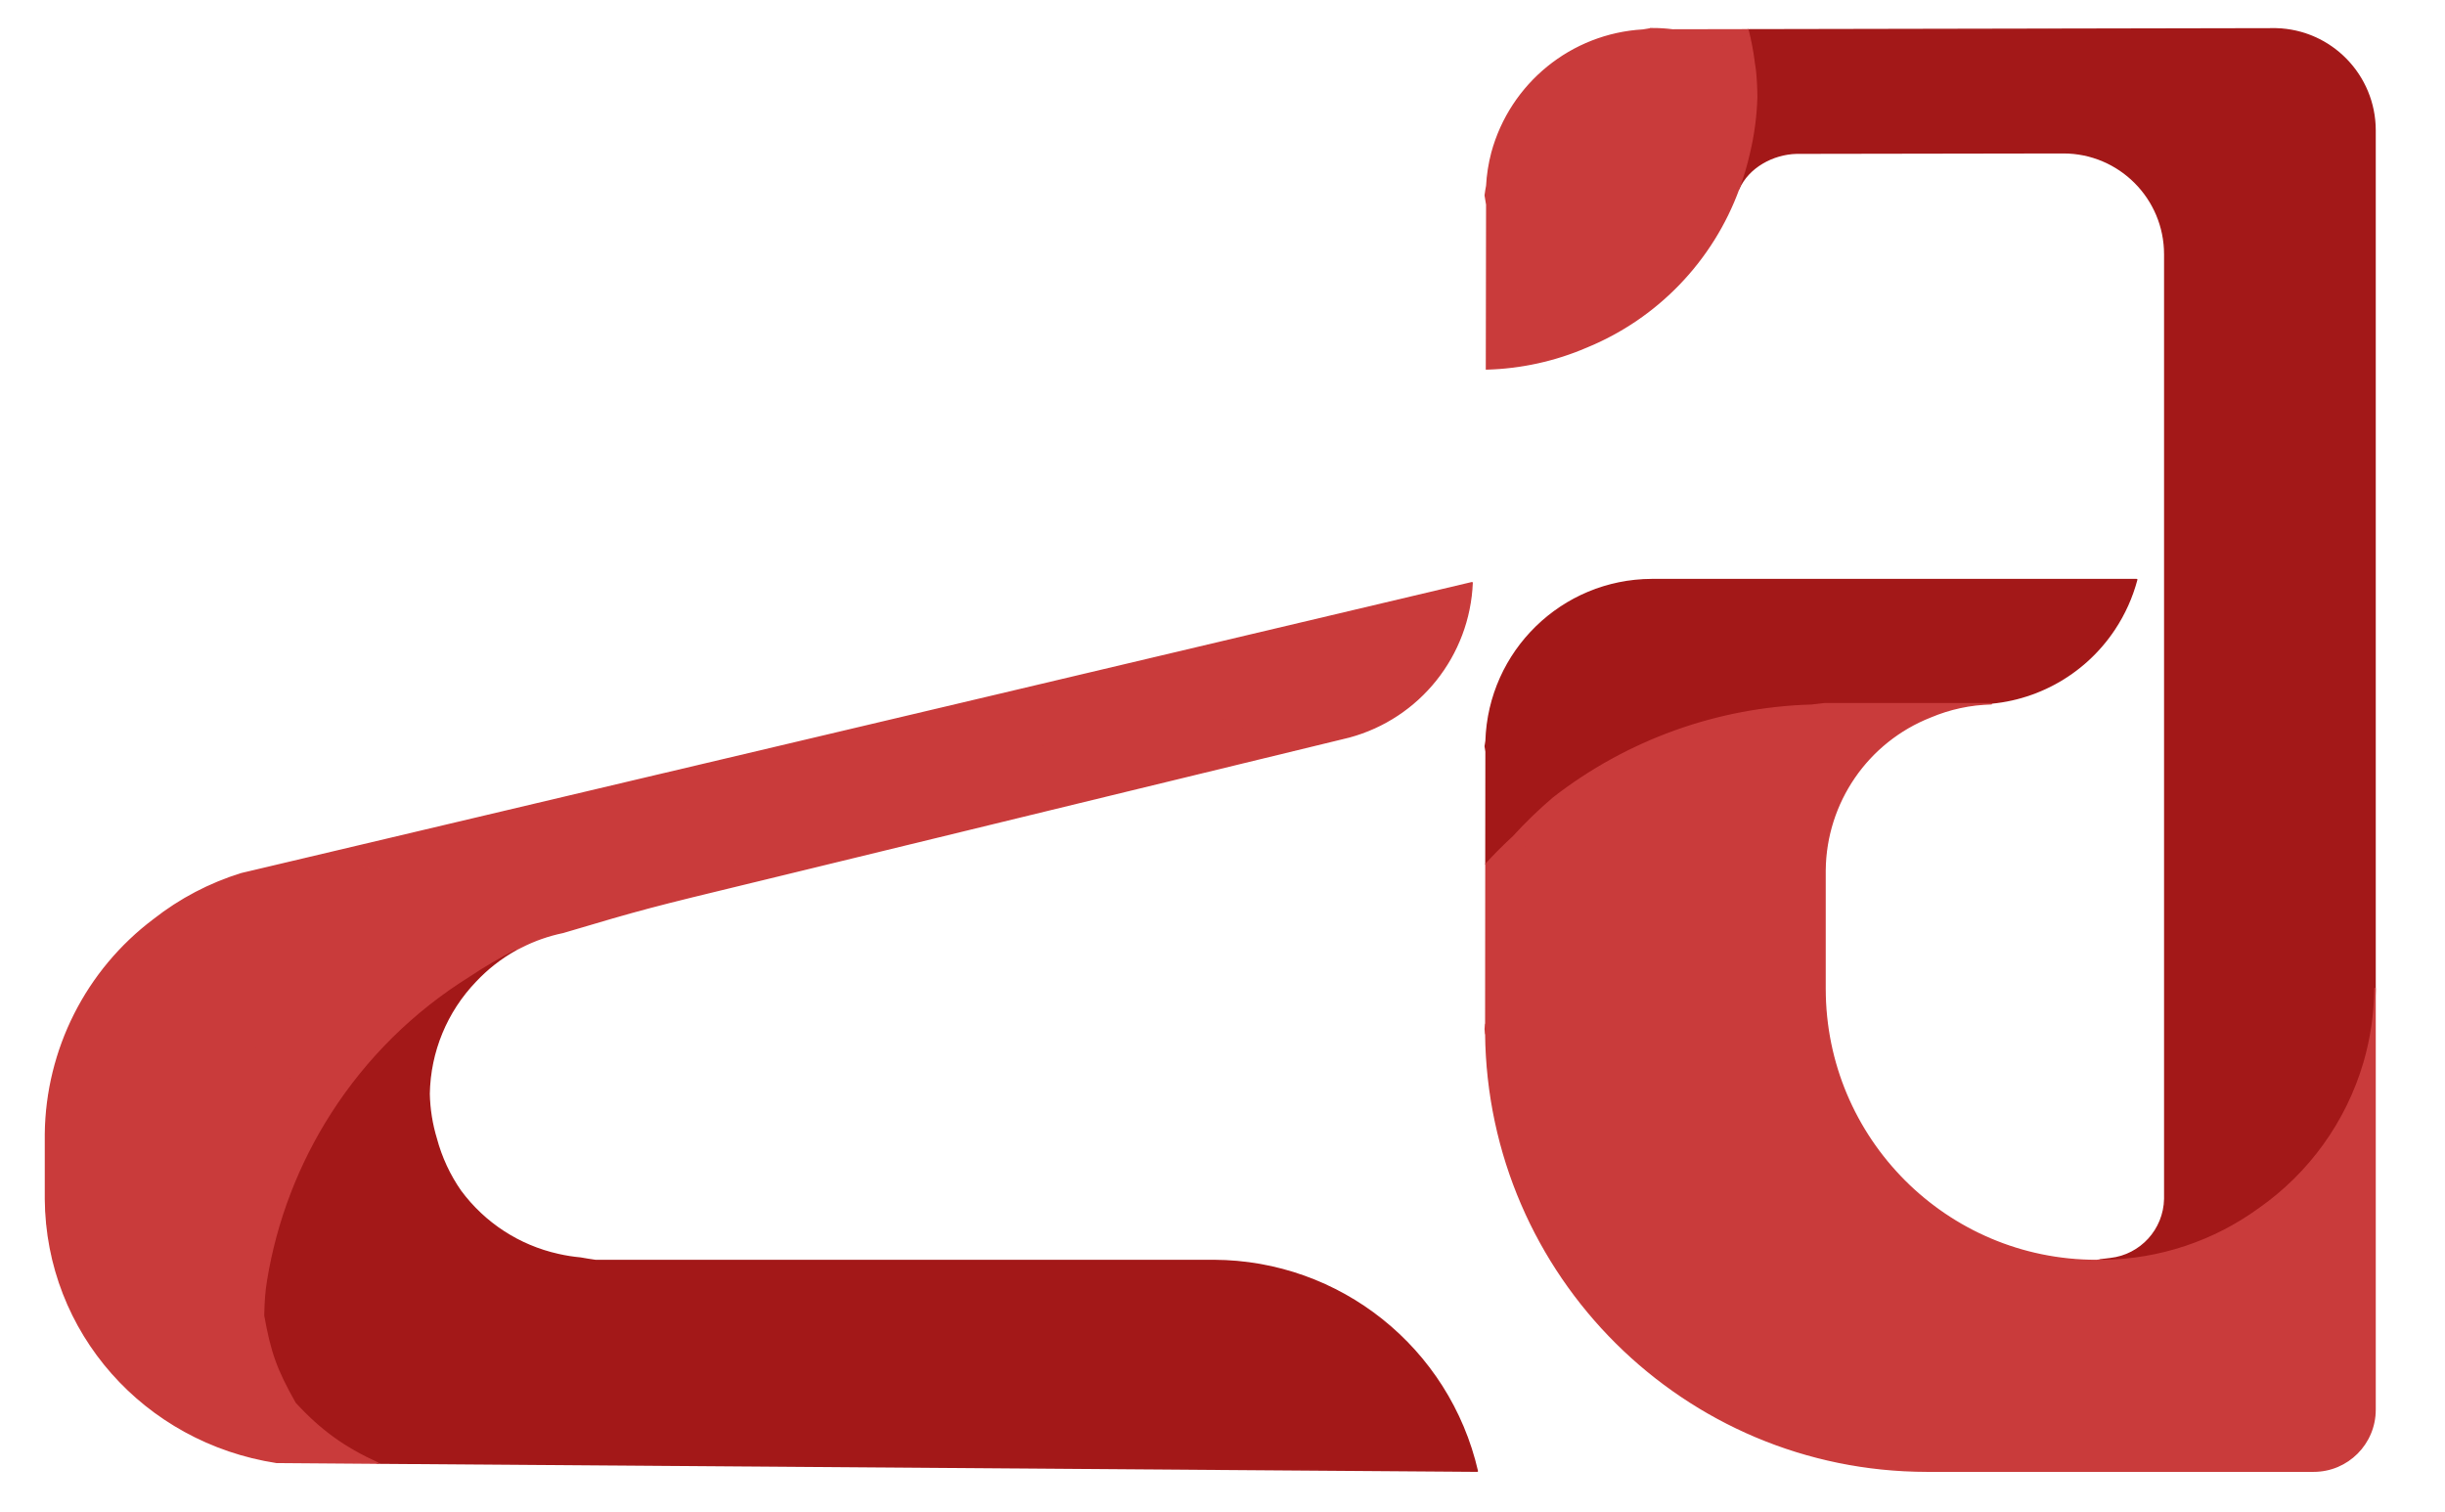
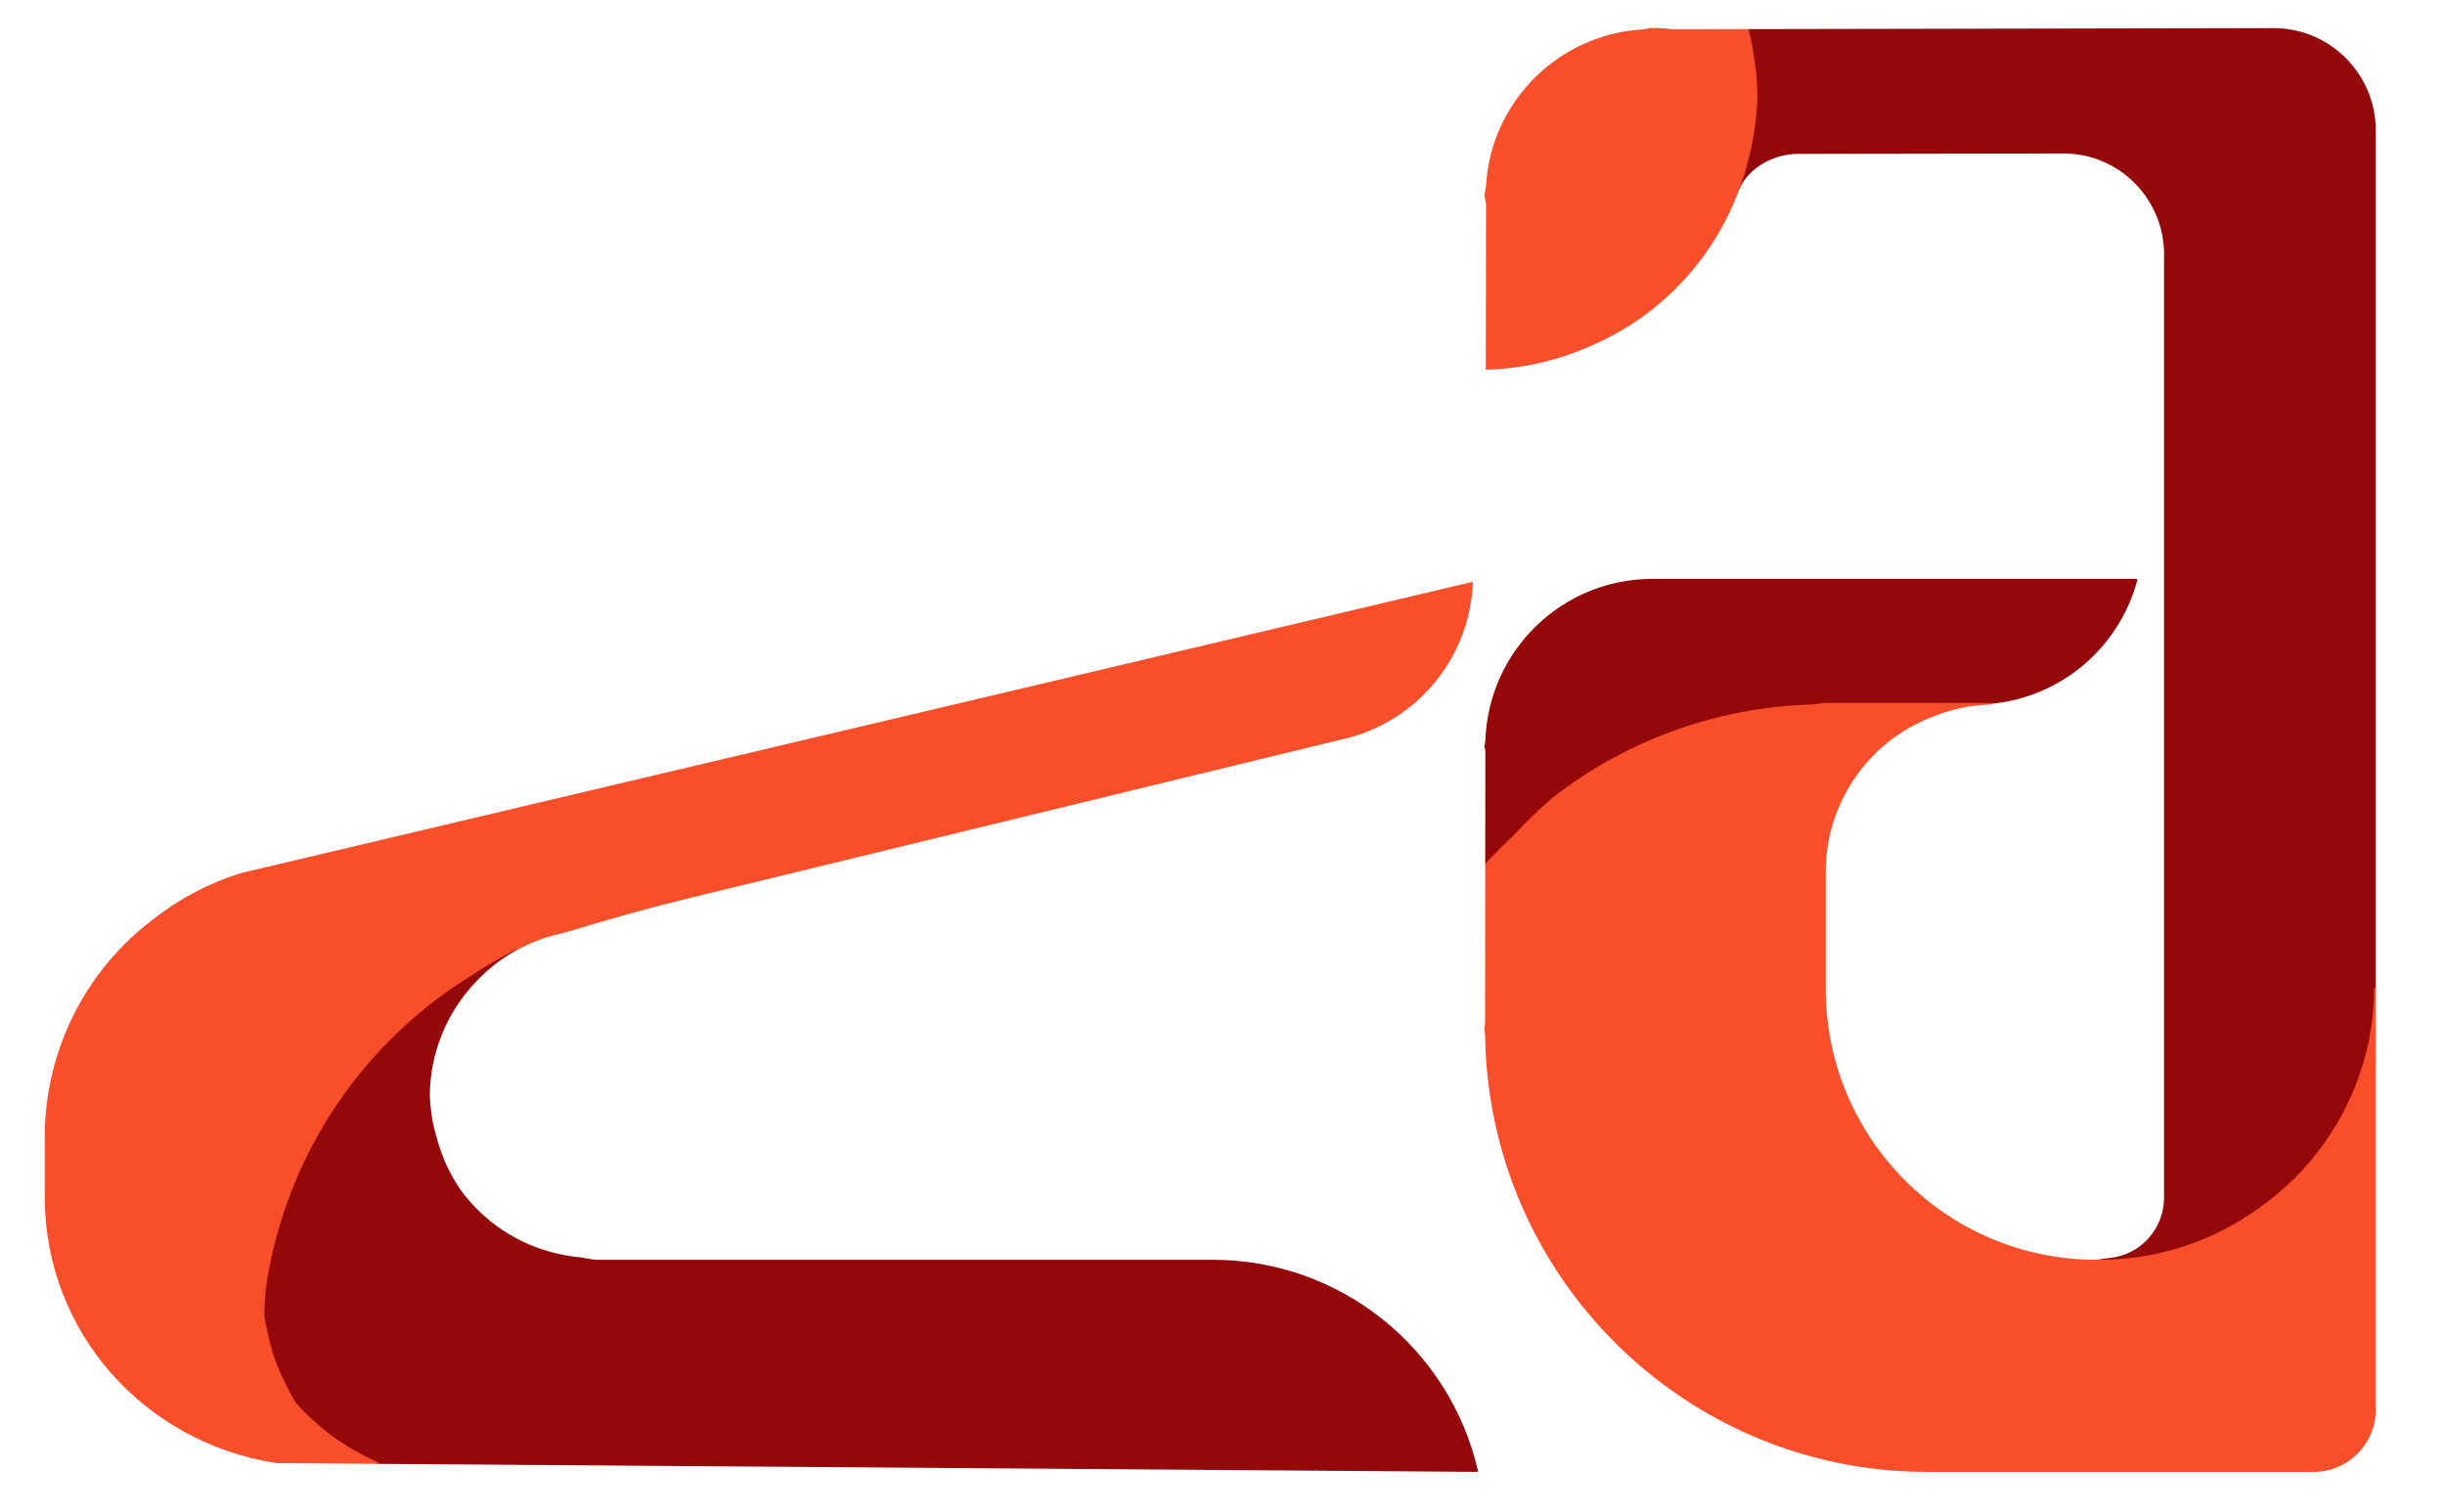
<svg xmlns="http://www.w3.org/2000/svg" width="647.2" height="400" viewBox="0 0 171.238 105.833" version="1.1" id="svg1" xml:space="preserve">
  <defs id="defs1">
    <linearGradient id="swatch2">
      <stop style="stop-color:#454545;stop-opacity:1;" offset="0" id="stop2" />
    </linearGradient>
  </defs>
  <g id="layer2">
-     <path id="path1350" style="fill:#a31818;fill-opacity:1;stroke:#a31818;stroke-width:0.106;stroke-linecap:round;stroke-linejoin:round;stroke-dasharray:none;stroke-opacity:1;paint-order:markers fill stroke" d="m 159.157,2.023 -36.74,0.069 c 0.204,0.801 0.355,1.615 0.453,2.437 0.059,0.395 7e-5,2.7e-6 0.059,0.395 0.064,0.626 0.097,1.255 0.099,1.884 -0.037,1.31 -0.208,2.612 -0.512,3.887 -0.191,0.858 -0.441,1.702 -0.748,2.525 0.674,-1.52 2.398,-2.456 4.057,-2.496 l 18.68,-0.03 c 3.928,-0.003 7.112,3.188 7.11,7.122 v 28.204 4.686 0.118 9.697 23.439 0.01 c -0.046,2.153 -1.674,3.941 -3.811,4.183 -0.216,0.03 -0.433,0.056 -0.65,0.079 -0.026,0.007 -0.052,0.013 -0.079,0.02 0.079,0.01 0.157,0.02 0.236,0.03 0.003,-4e-6 0.007,-4e-6 0.01,0 0.003,-4e-6 0.007,-4e-6 0.01,0 3.92,-0.055 7.728,-1.323 10.901,-3.63 3.528,-2.47 6.114,-6.066 7.336,-10.2 0.496,-1.695 0.755,-3.452 0.768,-5.219 0,-20.29 4e-5,-40.545 0,-60.107 -0.007,-3.855 -3.076,-7.004 -6.923,-7.103 z m 6.282,70.514 c -0.028,0.158 -0.057,0.316 -0.089,0.474 0.033,-0.156 0.06,-0.316 0.089,-0.474 z M 158.271,84.227 c -0.364,0.28 -0.739,0.546 -1.123,0.799 0.382,-0.253 0.758,-0.518 1.123,-0.799 z m -2.846,1.805 c -0.186,0.098 -0.373,0.194 -0.561,0.286 0.189,-0.091 0.375,-0.189 0.561,-0.286 z m -1.251,0.592 c -0.153,0.068 -0.308,0.134 -0.463,0.197 0.155,-0.062 0.309,-0.131 0.463,-0.197 z m -1.182,0.464 c -0.222,0.08 -0.445,0.155 -0.67,0.227 0.225,-0.07 0.447,-0.148 0.67,-0.227 z m -1.182,0.385 c -0.326,0.091 -0.654,0.173 -0.985,0.247 0.331,-0.074 0.658,-0.155 0.985,-0.247 z m -1.27,0.306 c -0.32,0.067 -0.642,0.127 -0.965,0.178 0.323,-0.05 0.645,-0.111 0.965,-0.178 z" />
-     <path id="path1318" style="fill:#a31818;fill-opacity:1;stroke:#a31818;stroke-width:0.106;stroke-linecap:round;stroke-linejoin:round;stroke-dasharray:none;stroke-opacity:1;paint-order:markers fill stroke" d="m 115.672,40.595 a 11.651,11.672 0 0 0 -11.59,11.295 11.651,11.672 0 0 0 -0.059,0.375 11.651,11.672 0 0 0 0.059,0.375 11.651,11.672 0 0 0 0.256,2.003 11.651,11.672 0 0 1 -0.256,-2.003 l -0.01,7.882 a 30.908,30.964 0 0 1 1.91,-1.914 11.651,11.672 0 0 1 -0.955,-1.786 11.651,11.672 0 0 0 0.955,1.786 30.908,30.964 0 0 1 2.816,-2.723 30.908,30.964 0 0 1 18.07,-6.491 30.908,30.964 0 0 1 0.945,-0.109 h 10.576 a 11.651,11.672 0 0 0 9.699,-5.228 11.651,11.672 0 0 0 1.556,-3.463 h -22.442 z M 104.368,54.79 a 11.651,11.672 0 0 0 0.601,1.884 11.651,11.672 0 0 1 -0.601,-1.884 z" />
-     <path id="path1278" style="fill:#a31818;fill-opacity:1;stroke:#a31818;stroke-width:0.106;stroke-linecap:round;stroke-linejoin:round;stroke-dasharray:none;stroke-opacity:1;paint-order:markers fill stroke" d="m 36.088,66.47 c -1.121,0.568 -2.206,1.204 -3.25,1.904 -3.904,2.431 -7.217,5.703 -9.699,9.579 -2.066,3.229 -3.515,6.815 -4.274,10.575 -0.217,1.144 -0.419,2.242 -0.433,3.117 0.051,2.387 0.831,4.7 2.235,6.629 1.444,1.97 3.469,3.437 5.79,4.193 l 77.005,0.562 C 101.473,94.419 93.831,88.311 85.008,88.282 H 41.7 c -0.175,-0.022 -0.349,-0.049 -0.522,-0.079 -0.175,-0.026 -0.349,-0.055 -0.522,-0.089 -0.524,-0.047 -1.043,-0.129 -1.556,-0.247 -2.747,-0.609 -5.181,-2.192 -6.854,-4.459 -0.771,-1.109 -1.344,-2.344 -1.694,-3.65 -0.311,-1.024 -0.48,-2.086 -0.502,-3.157 0.052,-2.944 1.213,-5.759 3.25,-7.882 0.823,-0.878 1.776,-1.624 2.826,-2.21 -0.013,-0.013 -0.026,-0.026 -0.039,-0.04 z" />
-     <path id="path1358" style="fill:#c93b3b;fill-opacity:1;stroke:#c93b3b;stroke-width:0.106;stroke-linecap:round;stroke-linejoin:round;stroke-dasharray:none;stroke-opacity:1;paint-order:markers fill stroke" d="m 103.097,40.812 -21.683,5.13 -11.629,2.752 -23.298,5.505 c 0.425,0.708 0.879,1.4 1.359,2.072 0.479,0.671 0.985,1.323 1.516,1.953 0.53,0.63 1.085,1.239 1.664,1.825 0.581,0.586 1.186,1.149 1.812,1.687 l 25.947,-6.314 15.224,-3.699 0.483,-0.118 c 4.914,-1.328 8.398,-5.698 8.606,-10.792 z m -50.26,20.923 c -0.626,-0.539 -1.232,-1.101 -1.812,-1.687 -0.58,-0.586 -1.133,-1.195 -1.664,-1.825 -0.531,-0.63 -1.037,-1.282 -1.516,-1.953 -0.479,-0.671 -0.934,-1.363 -1.359,-2.072 l -28.606,6.767 c 0.466,-0.117 0.935,-0.214 1.408,-0.296 -0.473,0.081 -0.943,0.179 -1.408,0.296 l -0.965,0.227 C 14.691,61.879 12.612,62.969 10.78,64.409 6.056,67.963 3.251,73.515 3.188,79.433 v 4.548 0 c 0.075,9.337 6.964,17.01 16.176,18.433 l 7.093,0.054 c -2.371,-1.079 -4.042,-2.291 -5.79,-4.193 -1.316,-2.329 -1.743,-3.513 -2.214,-6.134 0.026,-1.224 0.07,-1.605 0.196,-2.469 0.682,-4.173 2.21,-8.161 4.49,-11.72 2.482,-3.876 5.796,-7.148 9.699,-9.579 1.044,-0.7 2.129,-1.336 3.25,-1.904 -0.443,-0.477 -0.909,-0.932 -1.398,-1.361 0.488,0.428 0.953,0.881 1.398,1.361 0.013,0.013 0.026,0.026 0.039,0.04 0.124,-0.065 0.248,-0.127 0.374,-0.187 0.925,-0.471 1.908,-0.816 2.925,-1.026 5.635,-1.675 6.101,-1.789 13.412,-3.561 z M 82.192,47.165 c 0.115,0.151 0.233,0.299 0.354,0.444 -0.122,-0.145 -0.24,-0.293 -0.354,-0.444 z m 0.916,1.115 c 0.156,0.162 0.317,0.32 0.483,0.474 -0.165,-0.153 -0.326,-0.311 -0.483,-0.474 z m 1.054,0.996 c 0.173,0.143 0.351,0.281 0.532,0.414 -0.181,-0.133 -0.359,-0.271 -0.532,-0.414 z m 1.211,0.888 c 0.162,0.103 0.326,0.201 0.492,0.296 -0.167,-0.094 -0.331,-0.193 -0.492,-0.296 z m -14.229,0.178 c 0.136,0.14 0.274,0.278 0.414,0.414 -0.14,-0.136 -0.278,-0.274 -0.414,-0.414 z m 15.608,0.572 c 0.137,0.065 0.275,0.128 0.414,0.187 -0.139,-0.06 -0.277,-0.122 -0.414,-0.187 z m 1.349,0.523 c 0.163,0.056 0.327,0.109 0.492,0.158 -0.165,-0.049 -0.329,-0.102 -0.492,-0.158 z m 1.329,0.345 c 0.212,0.045 0.426,0.085 0.64,0.118 -0.214,-0.033 -0.428,-0.073 -0.64,-0.118 z m -16.77,0.03 c 0.181,0.158 0.365,0.313 0.551,0.464 -0.187,-0.151 -0.371,-0.306 -0.551,-0.464 z m 1.753,1.351 c 0.175,0.125 0.352,0.246 0.532,0.365 -0.179,-0.119 -0.357,-0.24 -0.532,-0.365 z m 1.753,1.065 c 0.25,0.141 0.502,0.275 0.758,0.404 -0.256,-0.129 -0.509,-0.264 -0.758,-0.404 z m -53.972,6.166 c 0.556,7.73e-4 1.105,0.03 1.654,0.079 -0.55,-0.05 -1.102,-0.077 -1.654,-0.079 z m 0,0 c -0.441,0.008 -0.881,0.031 -1.32,0.069 0.437,-0.038 0.88,-0.062 1.32,-0.069 z m -1.615,0.099 c -0.422,0.045 -0.842,0.104 -1.26,0.178 0.419,-0.072 0.838,-0.134 1.26,-0.178 z m 3.87,0.049 c 0.543,0.066 1.083,0.145 1.615,0.256 -0.534,-0.109 -1.073,-0.194 -1.615,-0.256 z m 1.635,0.256 c 0.588,0.124 1.171,0.285 1.743,0.464 -0.573,-0.182 -1.155,-0.337 -1.743,-0.464 z m 1.96,0.533 c 0.588,0.191 1.167,0.404 1.733,0.651 0.591,0.259 1.17,0.55 1.733,0.868 -0.563,-0.319 -1.141,-0.608 -1.733,-0.868 -0.567,-0.245 -1.145,-0.462 -1.733,-0.651 z m 3.476,1.529 c 0.559,0.316 1.099,0.653 1.625,1.026 -0.524,-0.369 -1.066,-0.712 -1.625,-1.026 z m 1.644,1.046 c 0.522,0.371 1.032,0.769 1.516,1.194 C 34.194,64.676 33.688,64.277 33.163,63.906 Z M 20.411,65.04 c -0.194,0.023 -0.388,0.05 -0.581,0.079 0.193,-0.029 0.387,-0.056 0.581,-0.079 z m -1.851,0.276 c -0.211,0.046 -0.421,0.095 -0.63,0.148 0.209,-0.053 0.419,-0.102 0.63,-0.148 z m -1.615,0.404 c -0.288,0.082 -0.573,0.171 -0.857,0.266 0.283,-0.095 0.569,-0.184 0.857,-0.266 z m -1.733,0.592 c -0.262,0.099 -0.521,0.205 -0.778,0.316 0.257,-0.111 0.516,-0.216 0.778,-0.316 z m -0.354,3.65 c 0.288,0.343 0.58,0.681 0.876,1.016 -0.297,-0.335 -0.589,-0.673 -0.876,-1.016 z m 89.205,1.776 c -0.014,0.108 -0.027,0.217 -0.04,0.326 0.013,0.109 0.026,0.217 0.04,0.326 z m -86.773,0.957 c 0.224,0.236 0.451,0.469 0.679,0.7 -0.229,-0.231 -0.455,-0.465 -0.679,-0.7 z m 2.698,2.614 c 0.144,0.136 0.288,0.271 0.433,0.404 -0.145,-0.134 -0.29,-0.269 -0.433,-0.404 z M 4.045,84.415 c 0.121,0.459 0.259,0.913 0.414,1.361 -0.155,-0.448 -0.293,-0.903 -0.414,-1.361 z m 0.64,1.914 c 0.173,0.451 0.364,0.895 0.571,1.332 C 5.049,87.224 4.858,86.78 4.685,86.329 Z m 0.945,2.022 c 0.195,0.368 0.402,0.73 0.62,1.085 -0.219,-0.355 -0.425,-0.717 -0.62,-1.085 z m 1.093,1.795 c 0.229,0.336 0.469,0.665 0.719,0.987 C 7.192,90.812 6.952,90.483 6.723,90.146 Z m 1.31,1.687 c 0.245,0.284 0.497,0.56 0.758,0.829 C 8.53,92.393 8.278,92.117 8.033,91.833 Z M 9.431,93.293 C 9.734,93.573 10.046,93.843 10.367,94.102 10.046,93.843 9.734,93.573 9.431,93.293 Z m 1.595,1.332 c 0.302,0.22 0.611,0.43 0.926,0.631 -0.315,-0.201 -0.623,-0.412 -0.926,-0.631 z m 1.763,1.164 c 0.288,0.162 0.58,0.317 0.876,0.464 C 13.369,96.106 12.789,95.789 12.789,95.789 Z m 1.851,0.957 c 0.43,0.184 0.867,0.352 1.31,0.503 -0.443,-0.152 -0.879,-0.319 -1.31,-0.503 z m 1.822,0.7 c 0.666,0.218 1.343,0.399 2.029,0.543 -0.686,-0.143 -1.363,-0.324 -2.029,-0.543 z" />
-     <path id="path1336" style="fill:#c93b3b;fill-opacity:1;stroke:#c93b3b;stroke-width:0.106;stroke-linecap:round;stroke-linejoin:miter;stroke-dasharray:none;stroke-opacity:1;paint-order:markers fill stroke" d="m 115.672,2.013 c -0.204,0.027 -0.408,0.06 -0.611,0.099 -4.996,0.29 -9.25,3.745 -10.566,8.582 -0.199,0.759 -0.321,1.535 -0.364,2.318 -0.043,0.223 -0.079,0.446 -0.108,0.671 0.03,0.218 0.066,0.435 0.108,0.651 0.03,0.42 0.083,0.838 0.158,1.253 -0.075,-0.414 -0.128,-0.833 -0.158,-1.253 l -0.02,11.502 c 2.41,-0.064 4.786,-0.586 7.001,-1.539 -0.367,-0.166 -0.725,-0.35 -1.073,-0.552 0.348,0.203 0.706,0.387 1.073,0.552 4.949,-2.027 8.816,-6.049 10.655,-11.078 0.307,-0.823 0.557,-1.667 0.748,-2.525 0.304,-1.274 0.475,-2.577 0.512,-3.887 -0.002,-0.629 -0.035,-1.258 -0.099,-1.884 -3e-5,-4.2e-6 -0.015,-0.099 -0.059,-0.395 -0.273,-0.213 -0.556,-0.414 -0.847,-0.602 0.291,0.188 0.574,0.389 0.847,0.602 -0.098,-0.821 -0.249,-1.635 -0.453,-2.437 l -5.268,0.01 c 0.351,0.047 0.699,0.109 1.044,0.187 -0.345,-0.078 -0.693,-0.141 -1.044,-0.187 -0.49,-0.061 -0.983,-0.091 -1.477,-0.089 z m 4.175,0.779 c 0.287,0.114 0.57,0.239 0.847,0.375 -0.277,-0.136 -0.56,-0.261 -0.847,-0.375 z m 0.945,0.424 c 0.319,0.157 0.632,0.328 0.935,0.513 -0.304,-0.185 -0.616,-0.356 -0.935,-0.513 z m -0.197,2.141 c -0.07,0.038 -0.139,0.077 -0.207,0.118 0.068,-0.041 0.137,-0.081 0.207,-0.118 z m -1.644,1.559 c -0.041,0.068 -0.081,0.137 -0.118,0.207 0.037,-0.07 0.077,-0.139 0.118,-0.207 z m 1.95,6.008 c 0.052,0.024 0.105,0.047 0.158,0.069 -0.053,-0.022 -0.106,-0.045 -0.158,-0.069 z m -16.543,3.038 c 0.071,0.332 0.156,0.662 0.256,0.986 -0.1,-0.325 -0.185,-0.654 -0.256,-0.986 z m 0.335,1.263 c 0.135,0.416 0.292,0.825 0.473,1.223 0.19,0.41 0.404,0.809 0.64,1.194 -0.236,-0.385 -0.45,-0.784 -0.64,-1.194 -0.18,-0.399 -0.338,-0.807 -0.473,-1.223 z m 1.192,2.545 c 0.213,0.34 0.443,0.67 0.689,0.986 -0.247,-0.317 -0.477,-0.646 -0.689,-0.986 z m 0.847,1.184 c 0.27,0.341 0.56,0.668 0.867,0.977 0.306,0.294 0.629,0.57 0.965,0.829 -0.336,-0.258 -0.659,-0.535 -0.965,-0.829 -0.307,-0.309 -0.596,-0.635 -0.867,-0.977 z m 2.166,2.062 c 0.221,0.159 0.448,0.311 0.679,0.454 -0.232,-0.143 -0.458,-0.295 -0.679,-0.454 z" />
-     <path id="path1345" style="fill:#c93b3b;fill-opacity:1;stroke:#c93b3b;stroke-width:0.106;stroke-linecap:round;stroke-linejoin:round;stroke-dasharray:none;stroke-opacity:1;paint-order:markers fill stroke" d="m 127.814,49.286 a 30.908,30.964 0 0 0 -0.945,0.109 30.908,30.964 0 0 0 -18.07,6.491 30.908,30.964 0 0 0 -2.068,3.729 30.908,30.964 0 0 1 2.068,-3.729 30.908,30.964 0 0 0 -2.816,2.723 30.908,30.964 0 0 0 -1.91,1.914 l -0.01,11.216 v 0.651 a 30.908,30.964 0 0 0 30.861,30.64 h 13.589 13.53 a 4.294,4.302 0 0 0 4.293,-4.301 v -0.207 c 1.3e-4,-9.531 0,-19.402 0,-29.289 a 19.007,19.041 0 0 1 -0.768,5.219 19.007,19.041 0 0 1 -7.336,10.2 19.007,19.041 0 0 1 -10.901,3.63 4.294,4.302 0 0 1 -0.01,0 4.294,4.302 0 0 1 -0.01,0 19.007,19.041 0 0 1 -0.236,-0.03 19.007,19.041 0 0 1 -0.256,0.03 19.007,19.041 0 0 1 -19.005,-19.049 v -8.277 a 11.651,11.672 0 0 1 7.385,-10.753 11.651,11.672 0 0 1 4.264,-0.917 z" />
+     <path id="path1350" style="fill:#940809;fill-opacity:1;stroke:#940809;stroke-width:0.106;stroke-linecap:round;stroke-linejoin:round;stroke-dasharray:none;stroke-opacity:1;paint-order:markers fill stroke" d="m 159.157,2.023 -36.74,0.069 c 0.204,0.801 0.355,1.615 0.453,2.437 0.059,0.395 7e-5,2.7e-6 0.059,0.395 0.064,0.626 0.097,1.255 0.099,1.884 -0.037,1.31 -0.208,2.612 -0.512,3.887 -0.191,0.858 -0.441,1.702 -0.748,2.525 0.674,-1.52 2.398,-2.456 4.057,-2.496 l 18.68,-0.03 c 3.928,-0.003 7.112,3.188 7.11,7.122 v 28.204 4.686 0.118 9.697 23.439 0.01 c -0.046,2.153 -1.674,3.941 -3.811,4.183 -0.216,0.03 -0.433,0.056 -0.65,0.079 -0.026,0.007 -0.052,0.013 -0.079,0.02 0.079,0.01 0.157,0.02 0.236,0.03 0.003,-4e-6 0.007,-4e-6 0.01,0 0.003,-4e-6 0.007,-4e-6 0.01,0 3.92,-0.055 7.728,-1.323 10.901,-3.63 3.528,-2.47 6.114,-6.066 7.336,-10.2 0.496,-1.695 0.755,-3.452 0.768,-5.219 0,-20.29 4e-5,-40.545 0,-60.107 -0.007,-3.855 -3.076,-7.004 -6.923,-7.103 z m 6.282,70.514 c -0.028,0.158 -0.057,0.316 -0.089,0.474 0.033,-0.156 0.06,-0.316 0.089,-0.474 z M 158.271,84.227 c -0.364,0.28 -0.739,0.546 -1.123,0.799 0.382,-0.253 0.758,-0.518 1.123,-0.799 z m -2.846,1.805 c -0.186,0.098 -0.373,0.194 -0.561,0.286 0.189,-0.091 0.375,-0.189 0.561,-0.286 z m -1.251,0.592 c -0.153,0.068 -0.308,0.134 -0.463,0.197 0.155,-0.062 0.309,-0.131 0.463,-0.197 z m -1.182,0.464 c -0.222,0.08 -0.445,0.155 -0.67,0.227 0.225,-0.07 0.447,-0.148 0.67,-0.227 z m -1.182,0.385 c -0.326,0.091 -0.654,0.173 -0.985,0.247 0.331,-0.074 0.658,-0.155 0.985,-0.247 z m -1.27,0.306 c -0.32,0.067 -0.642,0.127 -0.965,0.178 0.323,-0.05 0.645,-0.111 0.965,-0.178 z" />
+     <path id="path1318" style="fill:#940809;fill-opacity:1;stroke:#940809;stroke-width:0.106;stroke-linecap:round;stroke-linejoin:round;stroke-dasharray:none;stroke-opacity:1;paint-order:markers fill stroke" d="m 115.672,40.595 a 11.651,11.672 0 0 0 -11.59,11.295 11.651,11.672 0 0 0 -0.059,0.375 11.651,11.672 0 0 0 0.059,0.375 11.651,11.672 0 0 0 0.256,2.003 11.651,11.672 0 0 1 -0.256,-2.003 l -0.01,7.882 a 30.908,30.964 0 0 1 1.91,-1.914 11.651,11.672 0 0 1 -0.955,-1.786 11.651,11.672 0 0 0 0.955,1.786 30.908,30.964 0 0 1 2.816,-2.723 30.908,30.964 0 0 1 18.07,-6.491 30.908,30.964 0 0 1 0.945,-0.109 h 10.576 a 11.651,11.672 0 0 0 9.699,-5.228 11.651,11.672 0 0 0 1.556,-3.463 h -22.442 z M 104.368,54.79 a 11.651,11.672 0 0 0 0.601,1.884 11.651,11.672 0 0 1 -0.601,-1.884 z" />
+     <path id="path1278" style="fill:#940809;fill-opacity:1;stroke:#940809;stroke-width:0.106;stroke-linecap:round;stroke-linejoin:round;stroke-dasharray:none;stroke-opacity:1;paint-order:markers fill stroke" d="m 36.088,66.47 c -1.121,0.568 -2.206,1.204 -3.25,1.904 -3.904,2.431 -7.217,5.703 -9.699,9.579 -2.066,3.229 -3.515,6.815 -4.274,10.575 -0.217,1.144 -0.419,2.242 -0.433,3.117 0.051,2.387 0.831,4.7 2.235,6.629 1.444,1.97 3.469,3.437 5.79,4.193 l 77.005,0.562 C 101.473,94.419 93.831,88.311 85.008,88.282 H 41.7 c -0.175,-0.022 -0.349,-0.049 -0.522,-0.079 -0.175,-0.026 -0.349,-0.055 -0.522,-0.089 -0.524,-0.047 -1.043,-0.129 -1.556,-0.247 -2.747,-0.609 -5.181,-2.192 -6.854,-4.459 -0.771,-1.109 -1.344,-2.344 -1.694,-3.65 -0.311,-1.024 -0.48,-2.086 -0.502,-3.157 0.052,-2.944 1.213,-5.759 3.25,-7.882 0.823,-0.878 1.776,-1.624 2.826,-2.21 -0.013,-0.013 -0.026,-0.026 -0.039,-0.04 z" />
+     <path id="path1358" style="fill:#F84E29;fill-opacity:1;stroke:#F84E29;stroke-width:0.106;stroke-linecap:round;stroke-linejoin:round;stroke-dasharray:none;stroke-opacity:1;paint-order:markers fill stroke" d="m 103.097,40.812 -21.683,5.13 -11.629,2.752 -23.298,5.505 c 0.425,0.708 0.879,1.4 1.359,2.072 0.479,0.671 0.985,1.323 1.516,1.953 0.53,0.63 1.085,1.239 1.664,1.825 0.581,0.586 1.186,1.149 1.812,1.687 l 25.947,-6.314 15.224,-3.699 0.483,-0.118 c 4.914,-1.328 8.398,-5.698 8.606,-10.792 z m -50.26,20.923 c -0.626,-0.539 -1.232,-1.101 -1.812,-1.687 -0.58,-0.586 -1.133,-1.195 -1.664,-1.825 -0.531,-0.63 -1.037,-1.282 -1.516,-1.953 -0.479,-0.671 -0.934,-1.363 -1.359,-2.072 l -28.606,6.767 c 0.466,-0.117 0.935,-0.214 1.408,-0.296 -0.473,0.081 -0.943,0.179 -1.408,0.296 l -0.965,0.227 C 14.691,61.879 12.612,62.969 10.78,64.409 6.056,67.963 3.251,73.515 3.188,79.433 v 4.548 0 c 0.075,9.337 6.964,17.01 16.176,18.433 l 7.093,0.054 c -2.371,-1.079 -4.042,-2.291 -5.79,-4.193 -1.316,-2.329 -1.743,-3.513 -2.214,-6.134 0.026,-1.224 0.07,-1.605 0.196,-2.469 0.682,-4.173 2.21,-8.161 4.49,-11.72 2.482,-3.876 5.796,-7.148 9.699,-9.579 1.044,-0.7 2.129,-1.336 3.25,-1.904 -0.443,-0.477 -0.909,-0.932 -1.398,-1.361 0.488,0.428 0.953,0.881 1.398,1.361 0.013,0.013 0.026,0.026 0.039,0.04 0.124,-0.065 0.248,-0.127 0.374,-0.187 0.925,-0.471 1.908,-0.816 2.925,-1.026 5.635,-1.675 6.101,-1.789 13.412,-3.561 z M 82.192,47.165 c 0.115,0.151 0.233,0.299 0.354,0.444 -0.122,-0.145 -0.24,-0.293 -0.354,-0.444 z m 0.916,1.115 c 0.156,0.162 0.317,0.32 0.483,0.474 -0.165,-0.153 -0.326,-0.311 -0.483,-0.474 z m 1.054,0.996 c 0.173,0.143 0.351,0.281 0.532,0.414 -0.181,-0.133 -0.359,-0.271 -0.532,-0.414 z m 1.211,0.888 c 0.162,0.103 0.326,0.201 0.492,0.296 -0.167,-0.094 -0.331,-0.193 -0.492,-0.296 z m -14.229,0.178 c 0.136,0.14 0.274,0.278 0.414,0.414 -0.14,-0.136 -0.278,-0.274 -0.414,-0.414 z m 15.608,0.572 c 0.137,0.065 0.275,0.128 0.414,0.187 -0.139,-0.06 -0.277,-0.122 -0.414,-0.187 z m 1.349,0.523 c 0.163,0.056 0.327,0.109 0.492,0.158 -0.165,-0.049 -0.329,-0.102 -0.492,-0.158 z m 1.329,0.345 c 0.212,0.045 0.426,0.085 0.64,0.118 -0.214,-0.033 -0.428,-0.073 -0.64,-0.118 z m -16.77,0.03 c 0.181,0.158 0.365,0.313 0.551,0.464 -0.187,-0.151 -0.371,-0.306 -0.551,-0.464 z m 1.753,1.351 c 0.175,0.125 0.352,0.246 0.532,0.365 -0.179,-0.119 -0.357,-0.24 -0.532,-0.365 z m 1.753,1.065 c 0.25,0.141 0.502,0.275 0.758,0.404 -0.256,-0.129 -0.509,-0.264 -0.758,-0.404 z m -53.972,6.166 c 0.556,7.73e-4 1.105,0.03 1.654,0.079 -0.55,-0.05 -1.102,-0.077 -1.654,-0.079 z m 0,0 c -0.441,0.008 -0.881,0.031 -1.32,0.069 0.437,-0.038 0.88,-0.062 1.32,-0.069 z m -1.615,0.099 c -0.422,0.045 -0.842,0.104 -1.26,0.178 0.419,-0.072 0.838,-0.134 1.26,-0.178 z m 3.87,0.049 c 0.543,0.066 1.083,0.145 1.615,0.256 -0.534,-0.109 -1.073,-0.194 -1.615,-0.256 z m 1.635,0.256 c 0.588,0.124 1.171,0.285 1.743,0.464 -0.573,-0.182 -1.155,-0.337 -1.743,-0.464 z m 1.96,0.533 c 0.588,0.191 1.167,0.404 1.733,0.651 0.591,0.259 1.17,0.55 1.733,0.868 -0.563,-0.319 -1.141,-0.608 -1.733,-0.868 -0.567,-0.245 -1.145,-0.462 -1.733,-0.651 z m 3.476,1.529 c 0.559,0.316 1.099,0.653 1.625,1.026 -0.524,-0.369 -1.066,-0.712 -1.625,-1.026 z m 1.644,1.046 c 0.522,0.371 1.032,0.769 1.516,1.194 C 34.194,64.676 33.688,64.277 33.163,63.906 Z M 20.411,65.04 c -0.194,0.023 -0.388,0.05 -0.581,0.079 0.193,-0.029 0.387,-0.056 0.581,-0.079 z m -1.851,0.276 c -0.211,0.046 -0.421,0.095 -0.63,0.148 0.209,-0.053 0.419,-0.102 0.63,-0.148 z m -1.615,0.404 c -0.288,0.082 -0.573,0.171 -0.857,0.266 0.283,-0.095 0.569,-0.184 0.857,-0.266 z m -1.733,0.592 c -0.262,0.099 -0.521,0.205 -0.778,0.316 0.257,-0.111 0.516,-0.216 0.778,-0.316 z m -0.354,3.65 c 0.288,0.343 0.58,0.681 0.876,1.016 -0.297,-0.335 -0.589,-0.673 -0.876,-1.016 z m 89.205,1.776 c -0.014,0.108 -0.027,0.217 -0.04,0.326 0.013,0.109 0.026,0.217 0.04,0.326 z m -86.773,0.957 c 0.224,0.236 0.451,0.469 0.679,0.7 -0.229,-0.231 -0.455,-0.465 -0.679,-0.7 z m 2.698,2.614 c 0.144,0.136 0.288,0.271 0.433,0.404 -0.145,-0.134 -0.29,-0.269 -0.433,-0.404 z M 4.045,84.415 c 0.121,0.459 0.259,0.913 0.414,1.361 -0.155,-0.448 -0.293,-0.903 -0.414,-1.361 z m 0.64,1.914 c 0.173,0.451 0.364,0.895 0.571,1.332 C 5.049,87.224 4.858,86.78 4.685,86.329 Z m 0.945,2.022 c 0.195,0.368 0.402,0.73 0.62,1.085 -0.219,-0.355 -0.425,-0.717 -0.62,-1.085 z m 1.093,1.795 c 0.229,0.336 0.469,0.665 0.719,0.987 C 7.192,90.812 6.952,90.483 6.723,90.146 Z m 1.31,1.687 c 0.245,0.284 0.497,0.56 0.758,0.829 C 8.53,92.393 8.278,92.117 8.033,91.833 Z M 9.431,93.293 C 9.734,93.573 10.046,93.843 10.367,94.102 10.046,93.843 9.734,93.573 9.431,93.293 Z m 1.595,1.332 c 0.302,0.22 0.611,0.43 0.926,0.631 -0.315,-0.201 -0.623,-0.412 -0.926,-0.631 z m 1.763,1.164 c 0.288,0.162 0.58,0.317 0.876,0.464 C 13.369,96.106 12.789,95.789 12.789,95.789 Z m 1.851,0.957 c 0.43,0.184 0.867,0.352 1.31,0.503 -0.443,-0.152 -0.879,-0.319 -1.31,-0.503 z m 1.822,0.7 c 0.666,0.218 1.343,0.399 2.029,0.543 -0.686,-0.143 -1.363,-0.324 -2.029,-0.543 z" />
+     <path id="path1336" style="fill:#F84E29;fill-opacity:1;stroke:#F84E29;stroke-width:0.106;stroke-linecap:round;stroke-linejoin:miter;stroke-dasharray:none;stroke-opacity:1;paint-order:markers fill stroke" d="m 115.672,2.013 c -0.204,0.027 -0.408,0.06 -0.611,0.099 -4.996,0.29 -9.25,3.745 -10.566,8.582 -0.199,0.759 -0.321,1.535 -0.364,2.318 -0.043,0.223 -0.079,0.446 -0.108,0.671 0.03,0.218 0.066,0.435 0.108,0.651 0.03,0.42 0.083,0.838 0.158,1.253 -0.075,-0.414 -0.128,-0.833 -0.158,-1.253 l -0.02,11.502 c 2.41,-0.064 4.786,-0.586 7.001,-1.539 -0.367,-0.166 -0.725,-0.35 -1.073,-0.552 0.348,0.203 0.706,0.387 1.073,0.552 4.949,-2.027 8.816,-6.049 10.655,-11.078 0.307,-0.823 0.557,-1.667 0.748,-2.525 0.304,-1.274 0.475,-2.577 0.512,-3.887 -0.002,-0.629 -0.035,-1.258 -0.099,-1.884 -3e-5,-4.2e-6 -0.015,-0.099 -0.059,-0.395 -0.273,-0.213 -0.556,-0.414 -0.847,-0.602 0.291,0.188 0.574,0.389 0.847,0.602 -0.098,-0.821 -0.249,-1.635 -0.453,-2.437 l -5.268,0.01 c 0.351,0.047 0.699,0.109 1.044,0.187 -0.345,-0.078 -0.693,-0.141 -1.044,-0.187 -0.49,-0.061 -0.983,-0.091 -1.477,-0.089 z m 4.175,0.779 c 0.287,0.114 0.57,0.239 0.847,0.375 -0.277,-0.136 -0.56,-0.261 -0.847,-0.375 z m 0.945,0.424 c 0.319,0.157 0.632,0.328 0.935,0.513 -0.304,-0.185 -0.616,-0.356 -0.935,-0.513 z m -0.197,2.141 c -0.07,0.038 -0.139,0.077 -0.207,0.118 0.068,-0.041 0.137,-0.081 0.207,-0.118 z m -1.644,1.559 c -0.041,0.068 -0.081,0.137 -0.118,0.207 0.037,-0.07 0.077,-0.139 0.118,-0.207 z m 1.95,6.008 c 0.052,0.024 0.105,0.047 0.158,0.069 -0.053,-0.022 -0.106,-0.045 -0.158,-0.069 z m -16.543,3.038 c 0.071,0.332 0.156,0.662 0.256,0.986 -0.1,-0.325 -0.185,-0.654 -0.256,-0.986 z m 0.335,1.263 c 0.135,0.416 0.292,0.825 0.473,1.223 0.19,0.41 0.404,0.809 0.64,1.194 -0.236,-0.385 -0.45,-0.784 -0.64,-1.194 -0.18,-0.399 -0.338,-0.807 -0.473,-1.223 z m 1.192,2.545 c 0.213,0.34 0.443,0.67 0.689,0.986 -0.247,-0.317 -0.477,-0.646 -0.689,-0.986 z m 0.847,1.184 c 0.27,0.341 0.56,0.668 0.867,0.977 0.306,0.294 0.629,0.57 0.965,0.829 -0.336,-0.258 -0.659,-0.535 -0.965,-0.829 -0.307,-0.309 -0.596,-0.635 -0.867,-0.977 z m 2.166,2.062 c 0.221,0.159 0.448,0.311 0.679,0.454 -0.232,-0.143 -0.458,-0.295 -0.679,-0.454 z" />
+     <path id="path1345" style="fill:#F84E29;fill-opacity:1;stroke:#F84E29;stroke-width:0.106;stroke-linecap:round;stroke-linejoin:round;stroke-dasharray:none;stroke-opacity:1;paint-order:markers fill stroke" d="m 127.814,49.286 a 30.908,30.964 0 0 0 -0.945,0.109 30.908,30.964 0 0 0 -18.07,6.491 30.908,30.964 0 0 0 -2.068,3.729 30.908,30.964 0 0 1 2.068,-3.729 30.908,30.964 0 0 0 -2.816,2.723 30.908,30.964 0 0 0 -1.91,1.914 l -0.01,11.216 v 0.651 a 30.908,30.964 0 0 0 30.861,30.64 h 13.589 13.53 a 4.294,4.302 0 0 0 4.293,-4.301 v -0.207 c 1.3e-4,-9.531 0,-19.402 0,-29.289 a 19.007,19.041 0 0 1 -0.768,5.219 19.007,19.041 0 0 1 -7.336,10.2 19.007,19.041 0 0 1 -10.901,3.63 4.294,4.302 0 0 1 -0.01,0 4.294,4.302 0 0 1 -0.01,0 19.007,19.041 0 0 1 -0.236,-0.03 19.007,19.041 0 0 1 -0.256,0.03 19.007,19.041 0 0 1 -19.005,-19.049 v -8.277 a 11.651,11.672 0 0 1 7.385,-10.753 11.651,11.672 0 0 1 4.264,-0.917 z" />
  </g>
</svg>
